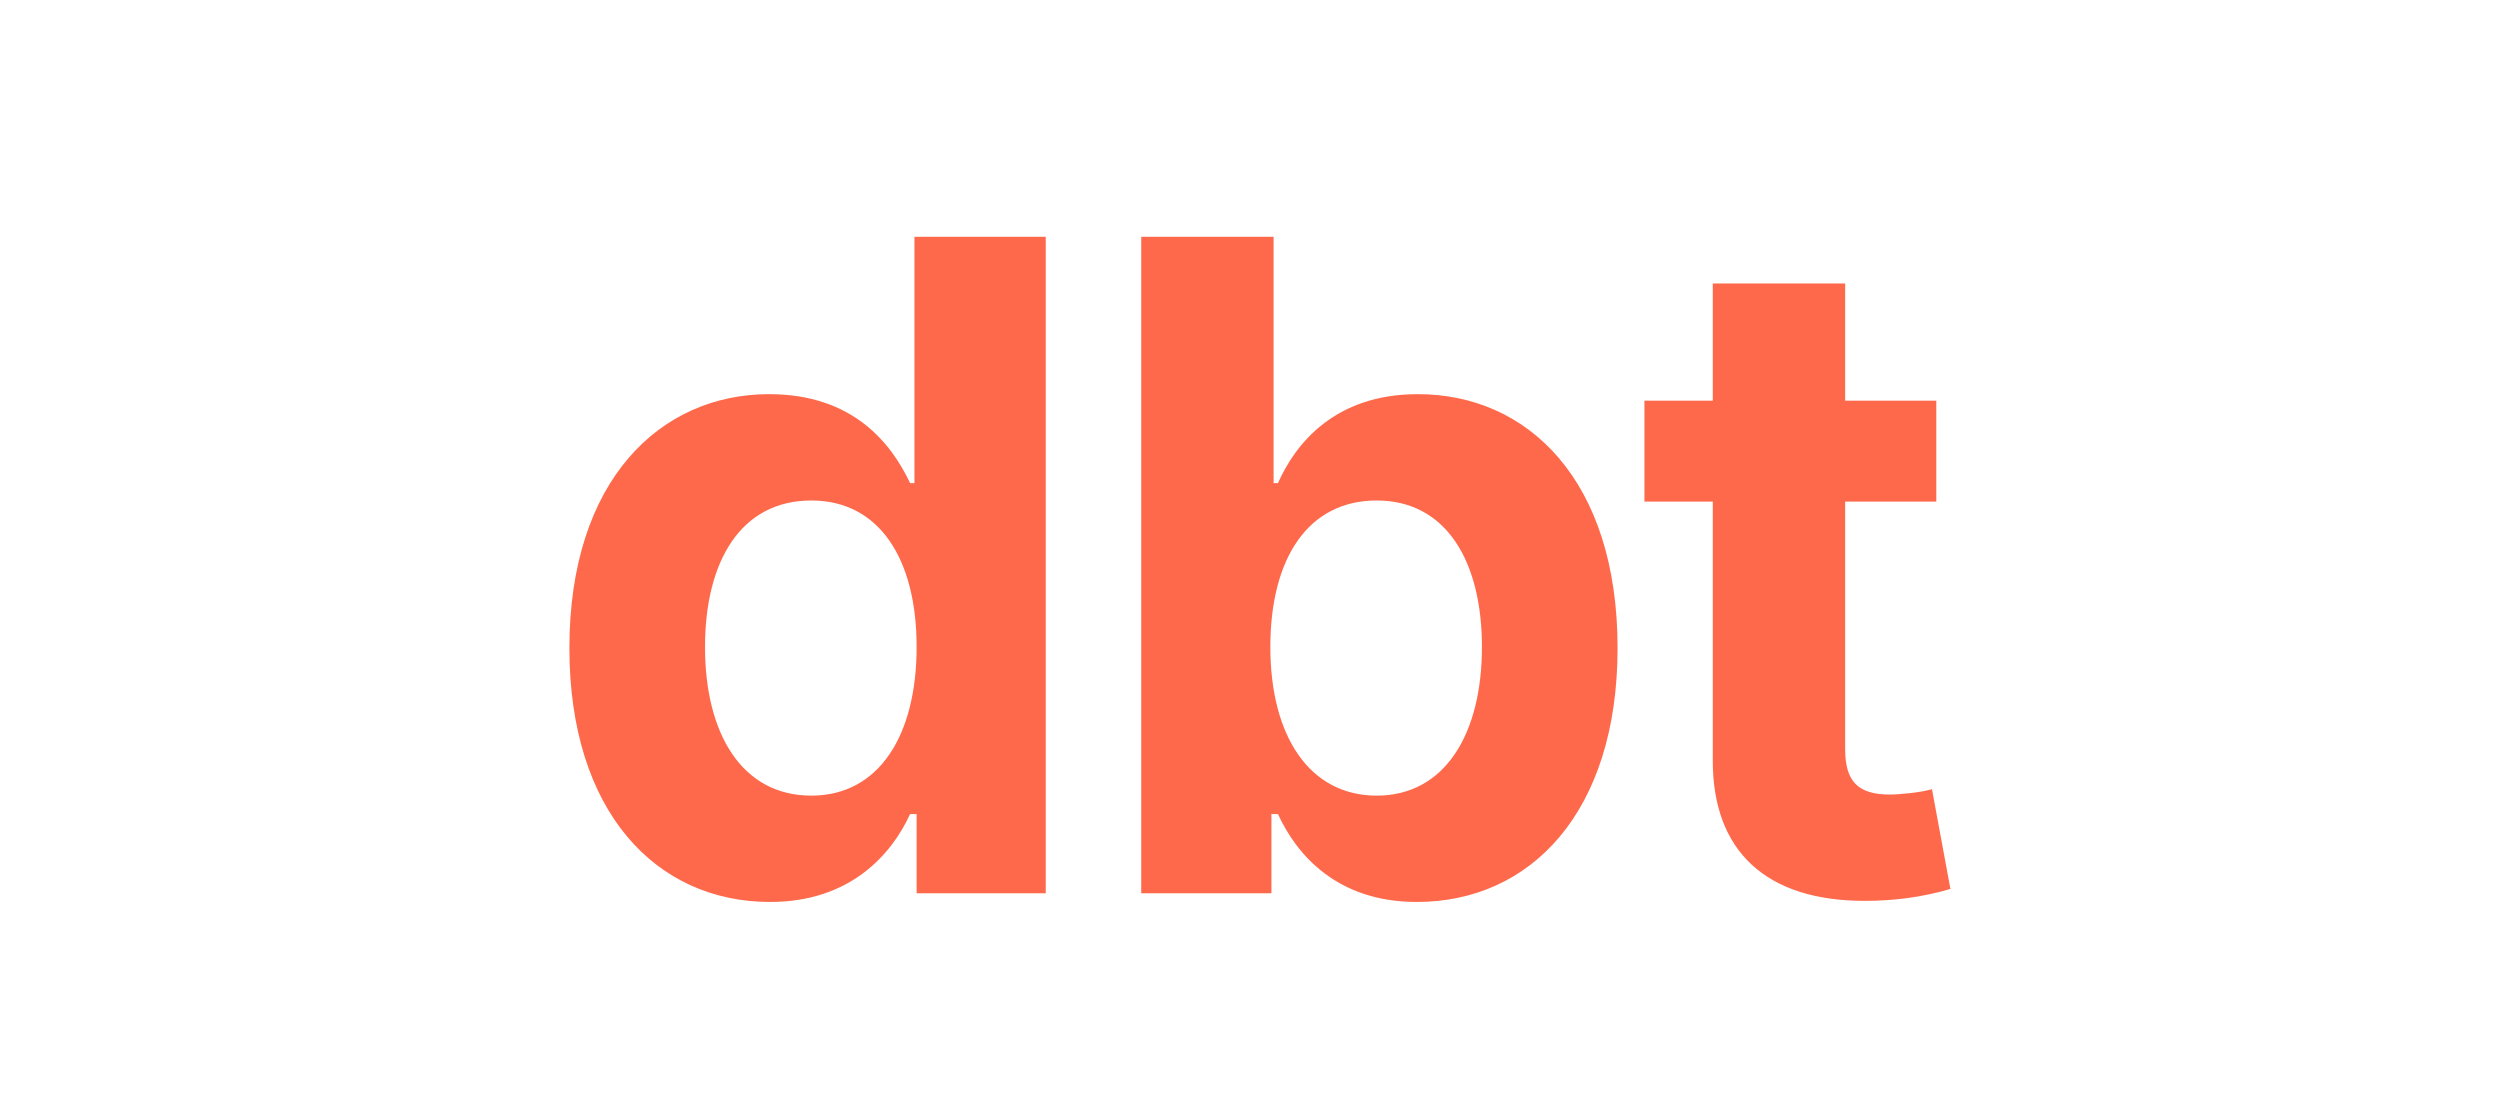
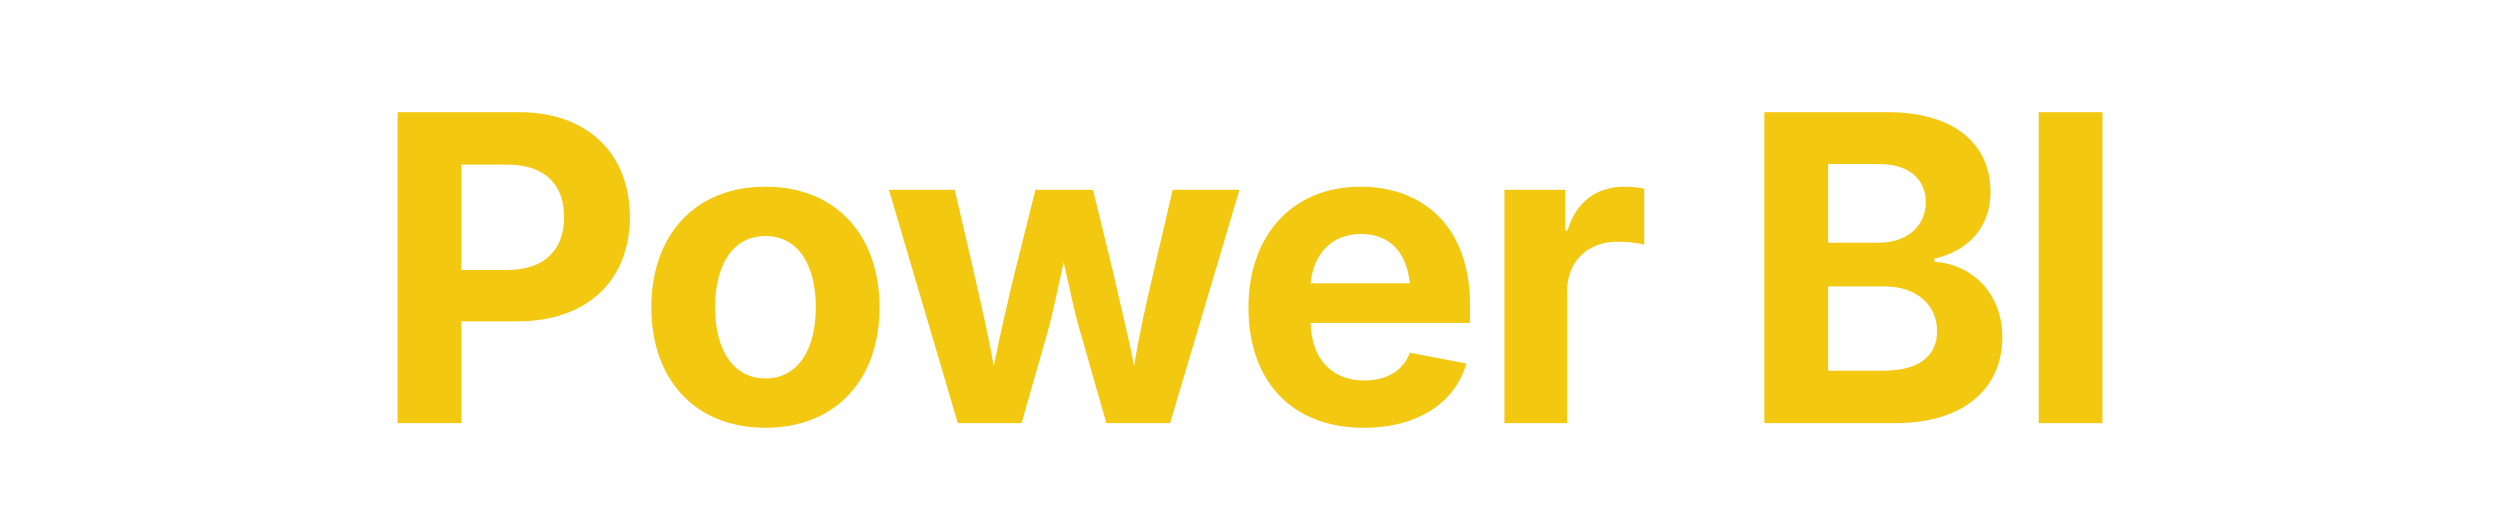
- <svg xmlns="http://www.w3.org/2000/svg" viewBox="0 0 36 16" role="img" aria-hidden="true">
-   <text x="18.0" y="8" text-anchor="middle" dominant-baseline="middle" fill="#FF694B" font-family="Inter, system-ui, -apple-system, BlinkMacSystemFont, sans-serif" font-size="13" font-weight="700" letter-spacing="-0.02em">dbt</text>
+ <svg xmlns="http://www.w3.org/2000/svg" viewBox="0 0 76 16" role="img" aria-hidden="true">
+   <text x="38.0" y="8" text-anchor="middle" dominant-baseline="middle" fill="#F2C811" font-family="Inter, system-ui, -apple-system, BlinkMacSystemFont, sans-serif" font-size="13" font-weight="700" letter-spacing="-0.02em">Power BI</text>
</svg>
